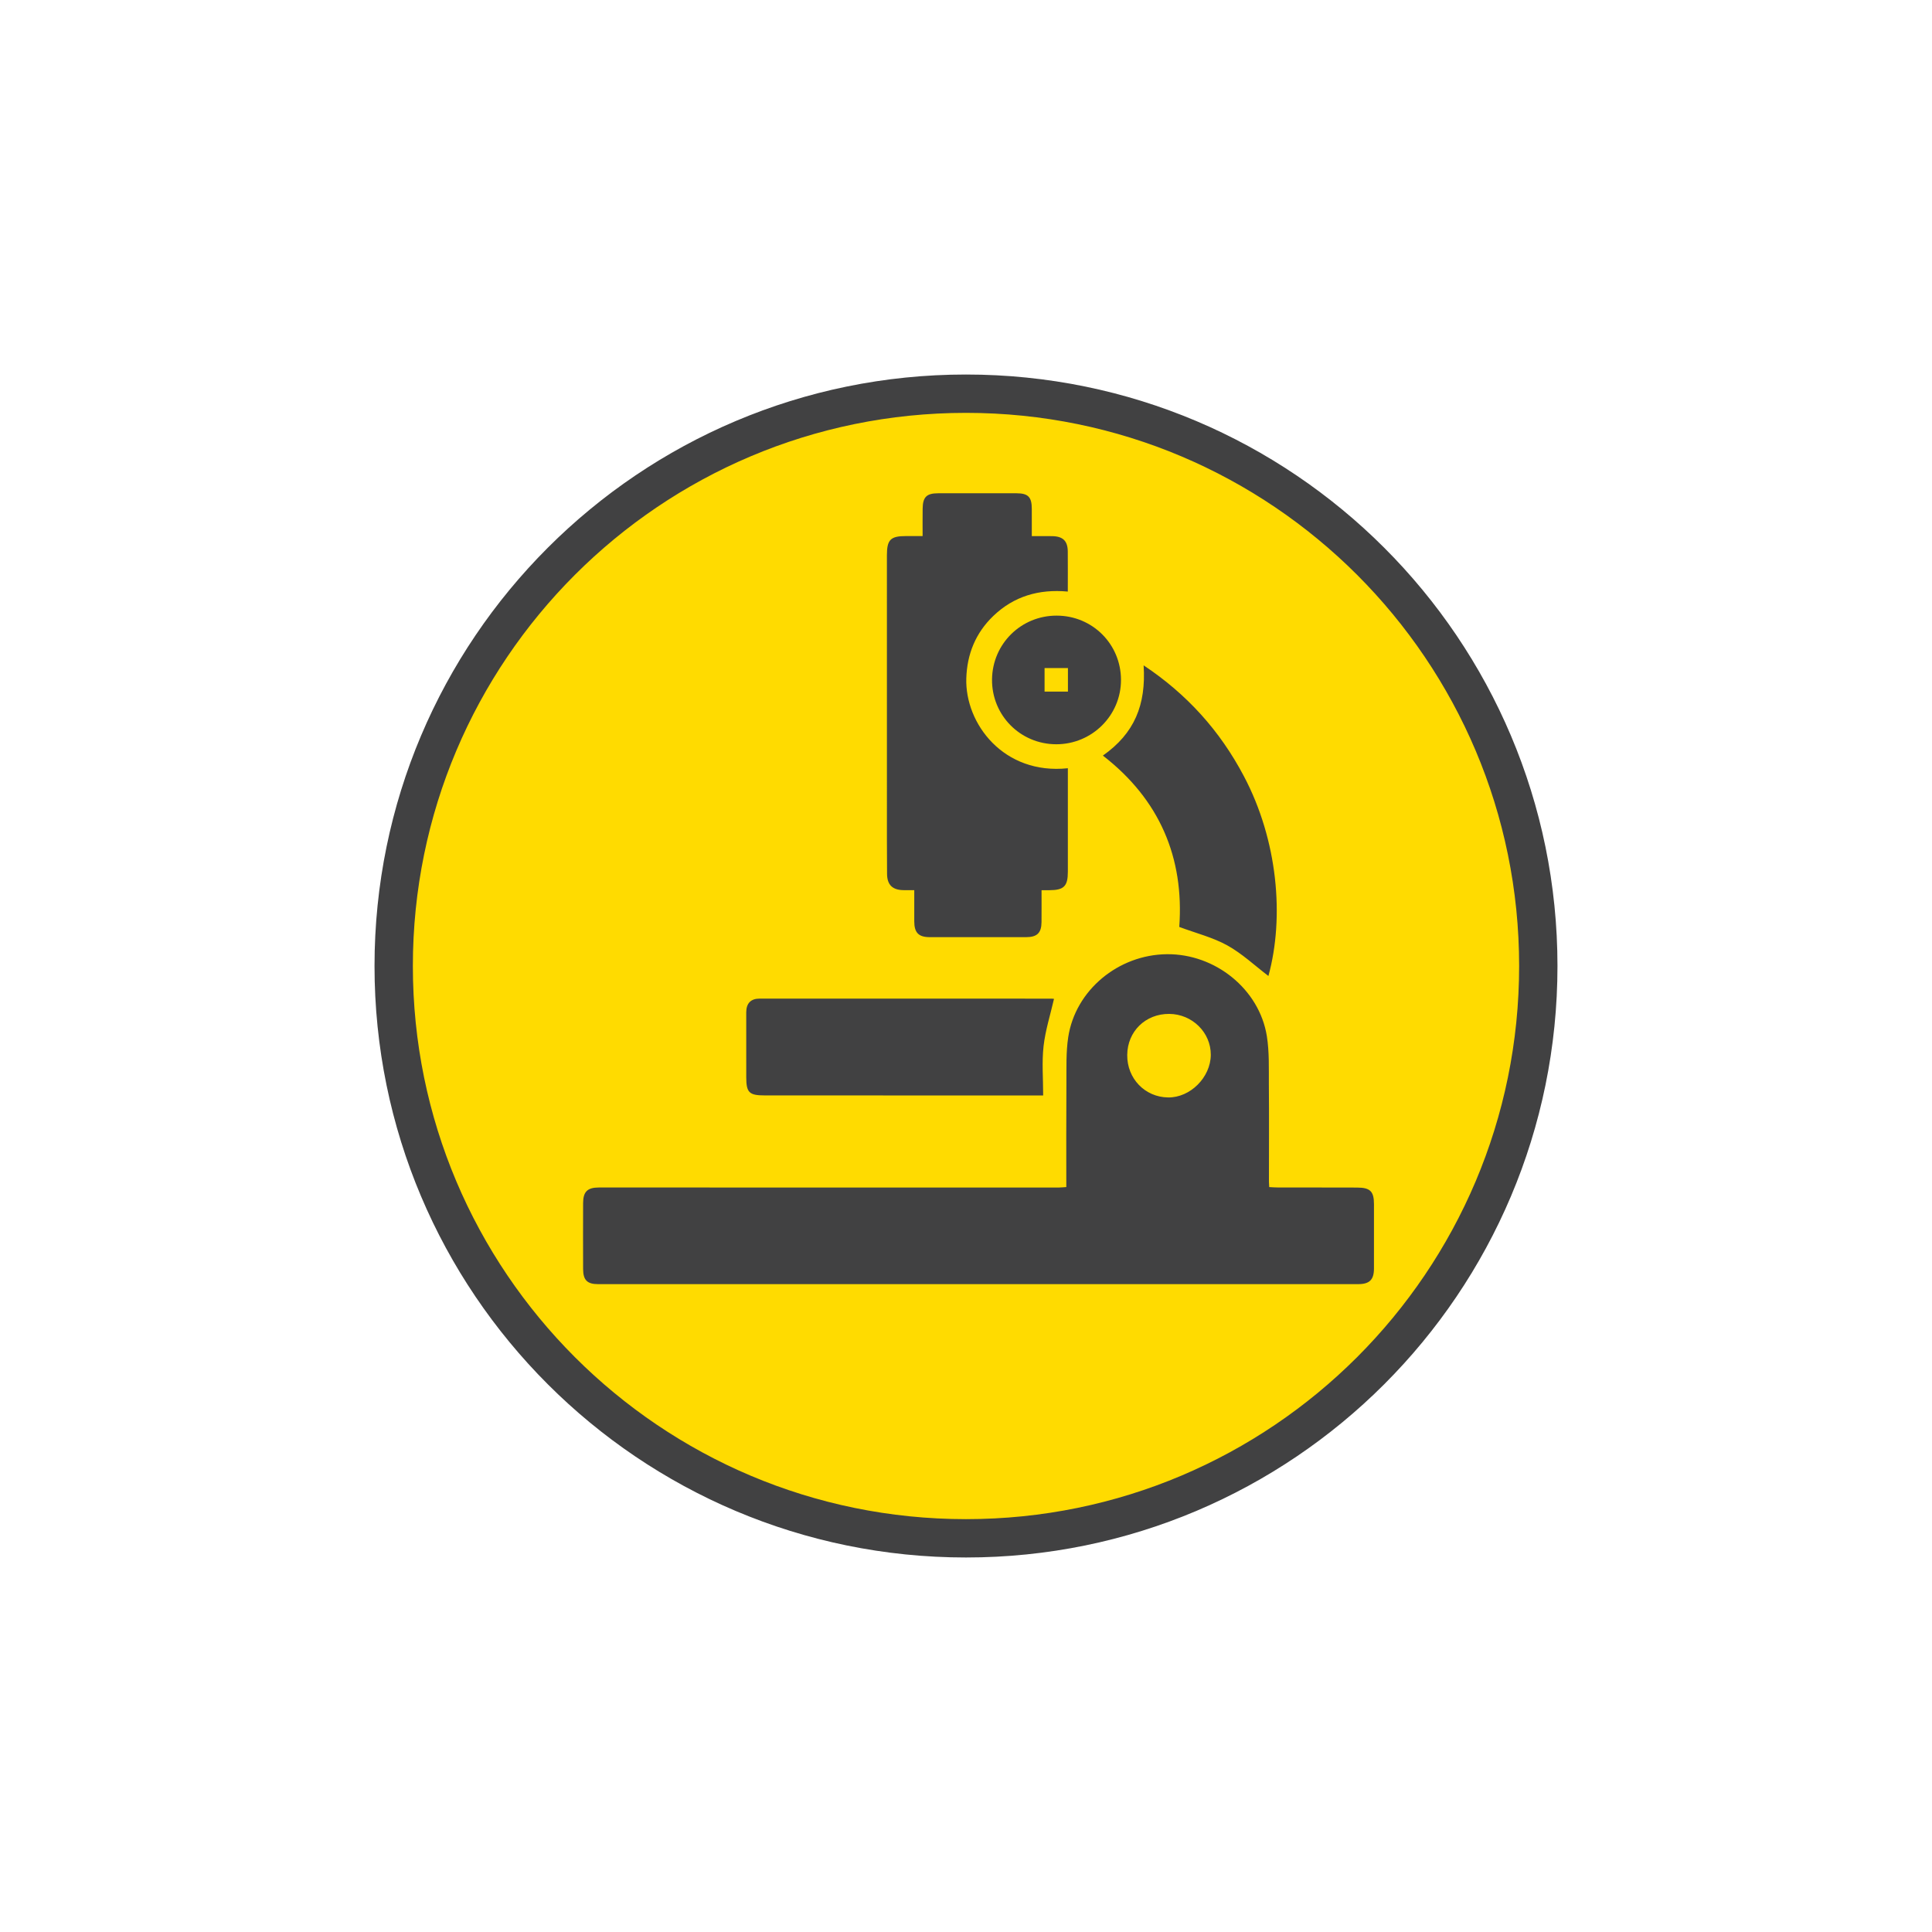
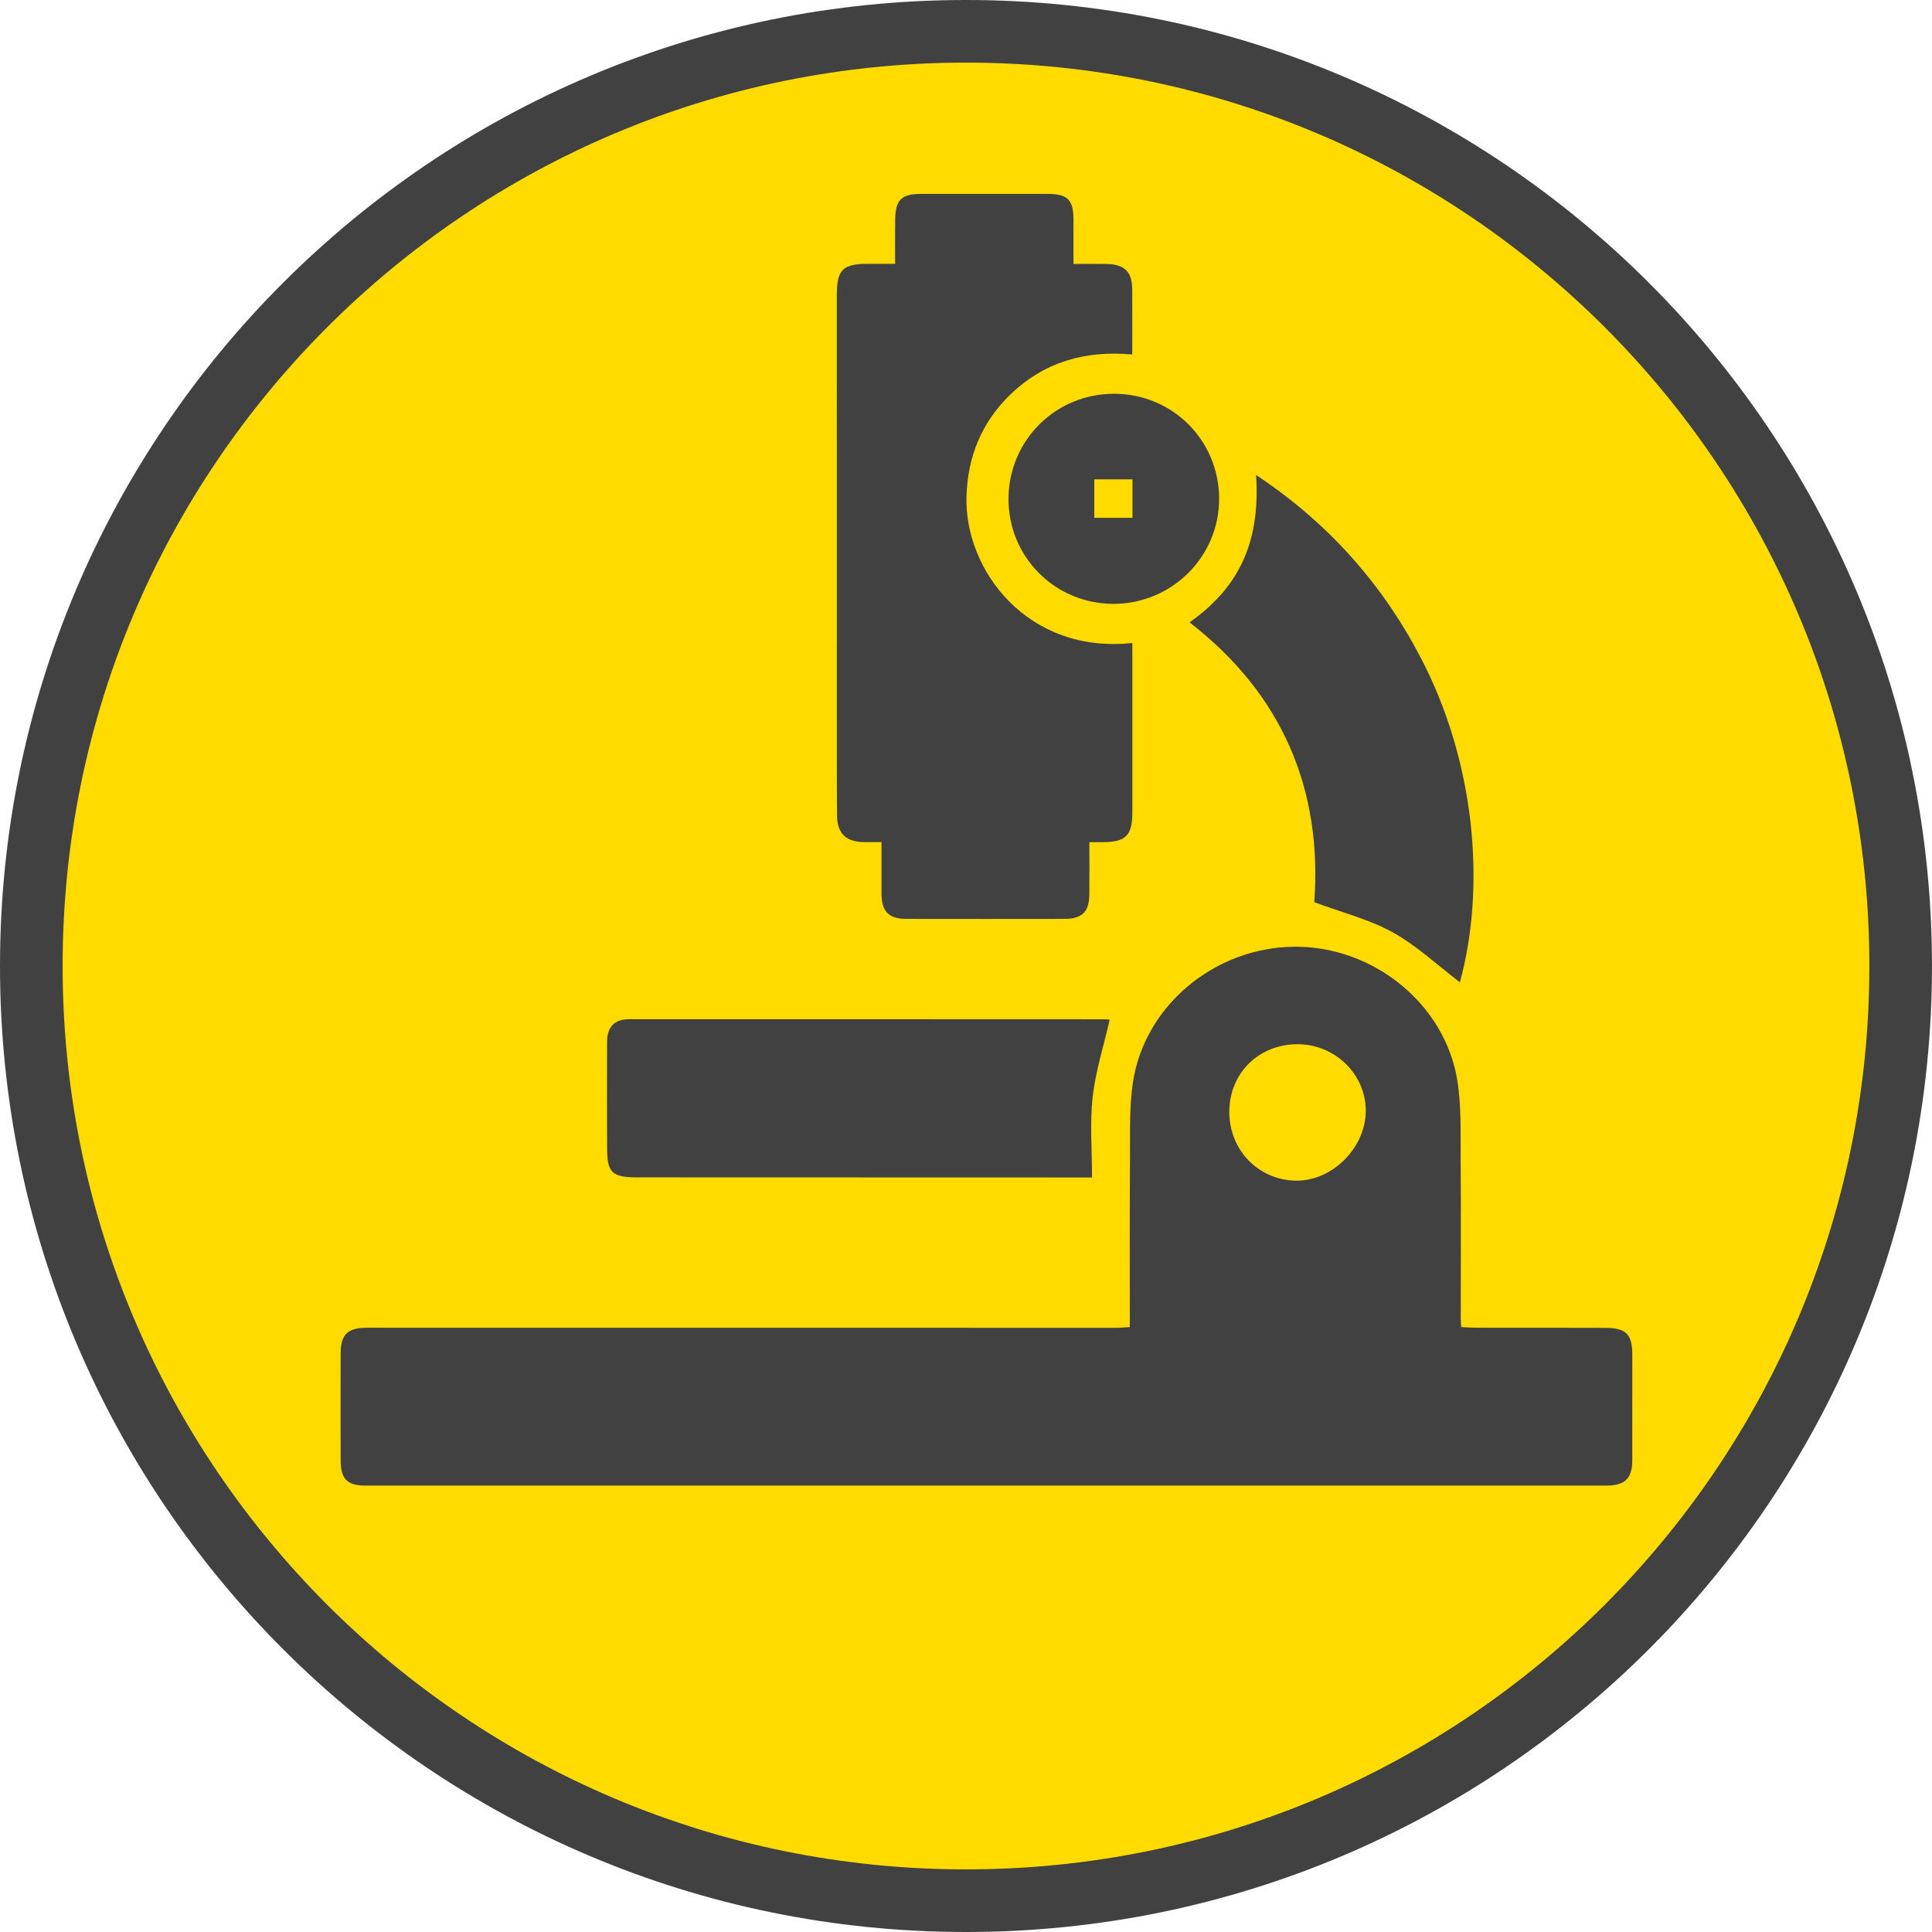
- <svg xmlns="http://www.w3.org/2000/svg" viewBox="0 0 377.947 377.947" height="377.947" width="377.947" xml:space="preserve" id="svg2" version="1.1">
+ <svg xmlns="http://www.w3.org/2000/svg" version="1.1" id="svg2" xml:space="preserve" width="231.415" height="231.417" viewBox="0 0 231.415 231.417">
  <defs id="defs6">
-     <clipPath id="clipPath18" clipPathUnits="userSpaceOnUse">
-       <path id="path16" d="M 0,283.46 H 283.46 V 0 H 0 Z" />
+     <clipPath clipPathUnits="userSpaceOnUse" id="clipPath18">
+       <path d="M 0,283.46 H 283.46 V 0 H 0 Z" id="path16" />
    </clipPath>
  </defs>
-   <g transform="matrix(1.333333,0,0,-1.333333,0,377.9467)" id="g10">
+   <g id="g10" transform="matrix(1.333333,0,0,-1.333333,-73.2656,304.6811)">
    <g id="g12">
-       <g clip-path="url(#clipPath18)" id="g14">
-         <g transform="translate(225.6973,141.73)" id="g20">
-           <path id="path22" style="fill:#ffdb00;fill-opacity:1;fill-rule:nonzero;stroke:none" d="m 0,0 c 0,-46.374 -37.594,-83.969 -83.968,-83.969 -46.373,0 -83.967,37.595 -83.967,83.969 0,46.375 37.594,83.969 83.967,83.969 C -37.594,83.969 0,46.375 0,0" />
+       <g id="g14" clip-path="url(#clipPath18)">
+         <g id="g20" transform="translate(225.6973,141.73)">
+           <path d="m 0,0 c 0,-46.374 -37.594,-83.969 -83.968,-83.969 -46.373,0 -83.967,37.595 -83.967,83.969 0,46.375 37.594,83.969 83.967,83.969 C -37.594,83.969 0,46.375 0,0" style="fill:#ffdb00;fill-opacity:1;fill-rule:nonzero;stroke:none" id="path22" />
        </g>
-         <g transform="translate(199.1152,84.3438)" id="g24">
-           <path id="path26" style="fill:#414142;fill-opacity:1;fill-rule:evenodd;stroke:none" d="m 0,0 c -14.695,-14.69 -34.967,-23.77 -57.386,-23.771 -22.419,0.001 -42.69,9.08 -57.385,23.771 -14.69,14.695 -23.769,34.967 -23.77,57.386 0.002,22.42 9.08,42.691 23.77,57.386 14.695,14.691 34.966,23.769 57.385,23.77 C -34.967,138.541 -14.695,129.463 0,114.772 14.69,100.077 23.769,79.806 23.77,57.386 23.769,34.967 14.69,14.695 0,0 m 3.977,118.75 c -15.696,15.7 -37.409,25.419 -61.363,25.417 -23.954,0.002 -45.667,-9.717 -61.362,-25.417 -15.7,-15.695 -25.419,-37.409 -25.418,-61.364 -0.001,-23.954 9.718,-45.667 25.418,-61.363 15.695,-15.7 37.407,-25.419 61.362,-25.419 23.954,0 45.667,9.719 61.363,25.418 15.7,15.697 25.419,37.41 25.418,61.364 0.001,23.955 -9.718,45.669 -25.418,61.364 M -45.857,97.646 h 3.428 v 3.457 h -3.428 z m 1.783,11.146 c 5.238,-0.011 9.406,-4.167 9.429,-9.4 0.02,-5.232 -4.242,-9.476 -9.503,-9.473 -5.278,0.01 -9.479,4.264 -9.418,9.532 0.068,5.216 4.275,9.355 9.492,9.341 m 27.445,-23.527 c -3.496,6.625 -8.336,12.008 -14.695,16.231 0.375,-5.807 -1.348,-9.983 -5.979,-13.239 8.332,-6.445 11.94,-14.988 11.209,-25.14 2.461,-0.918 4.914,-1.528 7.049,-2.709 2.168,-1.201 4.029,-2.963 6.029,-4.487 2.362,8.62 1.387,19.899 -3.613,29.344 M -44.85,52.597 c -14.267,0.006 -28.536,0.011 -42.806,0.006 -1.297,0 -1.965,-0.686 -1.972,-2.002 -0.01,-3.184 -0.01,-6.366 0.002,-9.553 0.005,-2.238 0.435,-2.649 2.707,-2.649 13.158,-0.005 26.314,-0.009 39.468,-0.011 h 1.388 c 0,2.513 -0.205,4.904 0.059,7.242 0.262,2.322 0.996,4.594 1.529,6.932 -0.017,0 -0.193,0.035 -0.375,0.035 m -2.882,71.854 c 0,1.74 -0.526,2.289 -2.233,2.293 -3.836,0.006 -7.675,0.006 -11.507,0 -1.707,-0.004 -2.254,-0.549 -2.274,-2.28 -0.019,-1.289 -0.005,-2.586 -0.005,-4 -0.889,0 -1.647,0 -2.403,0.002 -2.314,0.006 -2.836,-0.525 -2.836,-2.843 0.002,-12.12 0,-24.243 0.002,-36.366 0,-3.449 -0.008,-6.904 0.02,-10.359 0.013,-1.619 0.81,-2.365 2.422,-2.383 0.492,-0.004 0.978,0 1.57,0 0,-1.603 -0.004,-3.094 0,-4.578 0.004,-1.664 0.629,-2.316 2.268,-2.318 4.722,-0.008 9.438,-0.008 14.155,0 1.608,0.002 2.237,0.631 2.248,2.216 0.014,1.524 0.004,3.047 0.004,4.672 0.469,0 0.809,-0.002 1.147,0 2.146,0.008 2.716,0.586 2.713,2.731 -0.006,4.451 -0.004,8.902 0,13.351 v 1.813 c -9.411,-1.004 -15.1,6.535 -14.9,13.183 0.107,3.557 1.368,6.668 3.954,9.151 3.032,2.912 6.709,3.974 10.938,3.586 0,2.002 0.013,3.955 -0.004,5.904 -0.018,1.533 -0.719,2.203 -2.289,2.227 -0.949,0.015 -1.899,0.004 -2.988,0.004 0,1.468 0,2.73 -0.002,3.994 m 14.002,-80.12 c -0.032,-3.453 2.593,-6.184 5.996,-6.23 3.24,-0.047 6.238,2.941 6.265,6.24 0.024,3.281 -2.722,5.994 -6.095,6.017 -3.487,0.024 -6.139,-2.566 -6.166,-6.027 m -8.938,-19.379 c 0,5.209 -0.02,10.27 0.016,15.324 0.015,2.223 -0.067,4.473 0.263,6.653 1.043,6.904 7.348,12.123 14.494,12.188 7.086,0.062 13.543,-5.132 14.649,-12.011 0.371,-2.32 0.283,-4.732 0.297,-7.107 0.043,-4.752 0.011,-9.51 0.011,-14.268 0,-0.222 0.024,-0.447 0.04,-0.783 0.496,-0.025 0.937,-0.06 1.382,-0.06 3.836,-0.006 7.672,0.006 11.508,-0.01 C 1.93,24.874 2.471,24.319 2.473,22.427 2.477,19.28 2.477,16.134 2.471,12.987 2.465,11.354 1.816,10.71 0.162,10.71 -37.01,10.708 -74.183,10.708 -111.359,10.708 c -1.609,0 -2.199,0.598 -2.203,2.229 -0.012,3.226 -0.012,6.449 0,9.667 0.004,1.657 0.627,2.284 2.312,2.284 7.864,0.006 52.825,-0.006 67.437,-0.006 0.336,0 0.676,0.041 1.145,0.07" />
+         <g id="g24" transform="translate(199.1152,84.3438)">
+           <path d="m 0,0 c -14.695,-14.69 -34.967,-23.77 -57.386,-23.771 -22.419,0.001 -42.69,9.08 -57.385,23.771 -14.69,14.695 -23.769,34.967 -23.77,57.386 0.002,22.42 9.08,42.691 23.77,57.386 14.695,14.691 34.966,23.769 57.385,23.77 C -34.967,138.541 -14.695,129.463 0,114.772 14.69,100.077 23.769,79.806 23.77,57.386 23.769,34.967 14.69,14.695 0,0 m 3.977,118.75 c -15.696,15.7 -37.409,25.419 -61.363,25.417 -23.954,0.002 -45.667,-9.717 -61.362,-25.417 -15.7,-15.695 -25.419,-37.409 -25.418,-61.364 -0.001,-23.954 9.718,-45.667 25.418,-61.363 15.695,-15.7 37.407,-25.419 61.362,-25.419 23.954,0 45.667,9.719 61.363,25.418 15.7,15.697 25.419,37.41 25.418,61.364 0.001,23.955 -9.718,45.669 -25.418,61.364 M -45.857,97.646 h 3.428 v 3.457 h -3.428 z m 1.783,11.146 c 5.238,-0.011 9.406,-4.167 9.429,-9.4 0.02,-5.232 -4.242,-9.476 -9.503,-9.473 -5.278,0.01 -9.479,4.264 -9.418,9.532 0.068,5.216 4.275,9.355 9.492,9.341 m 27.445,-23.527 c -3.496,6.625 -8.336,12.008 -14.695,16.231 0.375,-5.807 -1.348,-9.983 -5.979,-13.239 8.332,-6.445 11.94,-14.988 11.209,-25.14 2.461,-0.918 4.914,-1.528 7.049,-2.709 2.168,-1.201 4.029,-2.963 6.029,-4.487 2.362,8.62 1.387,19.899 -3.613,29.344 M -44.85,52.597 c -14.267,0.006 -28.536,0.011 -42.806,0.006 -1.297,0 -1.965,-0.686 -1.972,-2.002 -0.01,-3.184 -0.01,-6.366 0.002,-9.553 0.005,-2.238 0.435,-2.649 2.707,-2.649 13.158,-0.005 26.314,-0.009 39.468,-0.011 h 1.388 c 0,2.513 -0.205,4.904 0.059,7.242 0.262,2.322 0.996,4.594 1.529,6.932 -0.017,0 -0.193,0.035 -0.375,0.035 m -2.882,71.854 c 0,1.74 -0.526,2.289 -2.233,2.293 -3.836,0.006 -7.675,0.006 -11.507,0 -1.707,-0.004 -2.254,-0.549 -2.274,-2.28 -0.019,-1.289 -0.005,-2.586 -0.005,-4 -0.889,0 -1.647,0 -2.403,0.002 -2.314,0.006 -2.836,-0.525 -2.836,-2.843 0.002,-12.12 0,-24.243 0.002,-36.366 0,-3.449 -0.008,-6.904 0.02,-10.359 0.013,-1.619 0.81,-2.365 2.422,-2.383 0.492,-0.004 0.978,0 1.57,0 0,-1.603 -0.004,-3.094 0,-4.578 0.004,-1.664 0.629,-2.316 2.268,-2.318 4.722,-0.008 9.438,-0.008 14.155,0 1.608,0.002 2.237,0.631 2.248,2.216 0.014,1.524 0.004,3.047 0.004,4.672 0.469,0 0.809,-0.002 1.147,0 2.146,0.008 2.716,0.586 2.713,2.731 -0.006,4.451 -0.004,8.902 0,13.351 v 1.813 c -9.411,-1.004 -15.1,6.535 -14.9,13.183 0.107,3.557 1.368,6.668 3.954,9.151 3.032,2.912 6.709,3.974 10.938,3.586 0,2.002 0.013,3.955 -0.004,5.904 -0.018,1.533 -0.719,2.203 -2.289,2.227 -0.949,0.015 -1.899,0.004 -2.988,0.004 0,1.468 0,2.73 -0.002,3.994 m 14.002,-80.12 c -0.032,-3.453 2.593,-6.184 5.996,-6.23 3.24,-0.047 6.238,2.941 6.265,6.24 0.024,3.281 -2.722,5.994 -6.095,6.017 -3.487,0.024 -6.139,-2.566 -6.166,-6.027 m -8.938,-19.379 c 0,5.209 -0.02,10.27 0.016,15.324 0.015,2.223 -0.067,4.473 0.263,6.653 1.043,6.904 7.348,12.123 14.494,12.188 7.086,0.062 13.543,-5.132 14.649,-12.011 0.371,-2.32 0.283,-4.732 0.297,-7.107 0.043,-4.752 0.011,-9.51 0.011,-14.268 0,-0.222 0.024,-0.447 0.04,-0.783 0.496,-0.025 0.937,-0.06 1.382,-0.06 3.836,-0.006 7.672,0.006 11.508,-0.01 C 1.93,24.874 2.471,24.319 2.473,22.427 2.477,19.28 2.477,16.134 2.471,12.987 2.465,11.354 1.816,10.71 0.162,10.71 -37.01,10.708 -74.183,10.708 -111.359,10.708 c -1.609,0 -2.199,0.598 -2.203,2.229 -0.012,3.226 -0.012,6.449 0,9.667 0.004,1.657 0.627,2.284 2.312,2.284 7.864,0.006 52.825,-0.006 67.437,-0.006 0.336,0 0.676,0.041 1.145,0.07" style="fill:#414142;fill-opacity:1;fill-rule:evenodd;stroke:none" id="path26" />
        </g>
      </g>
    </g>
  </g>
</svg>
